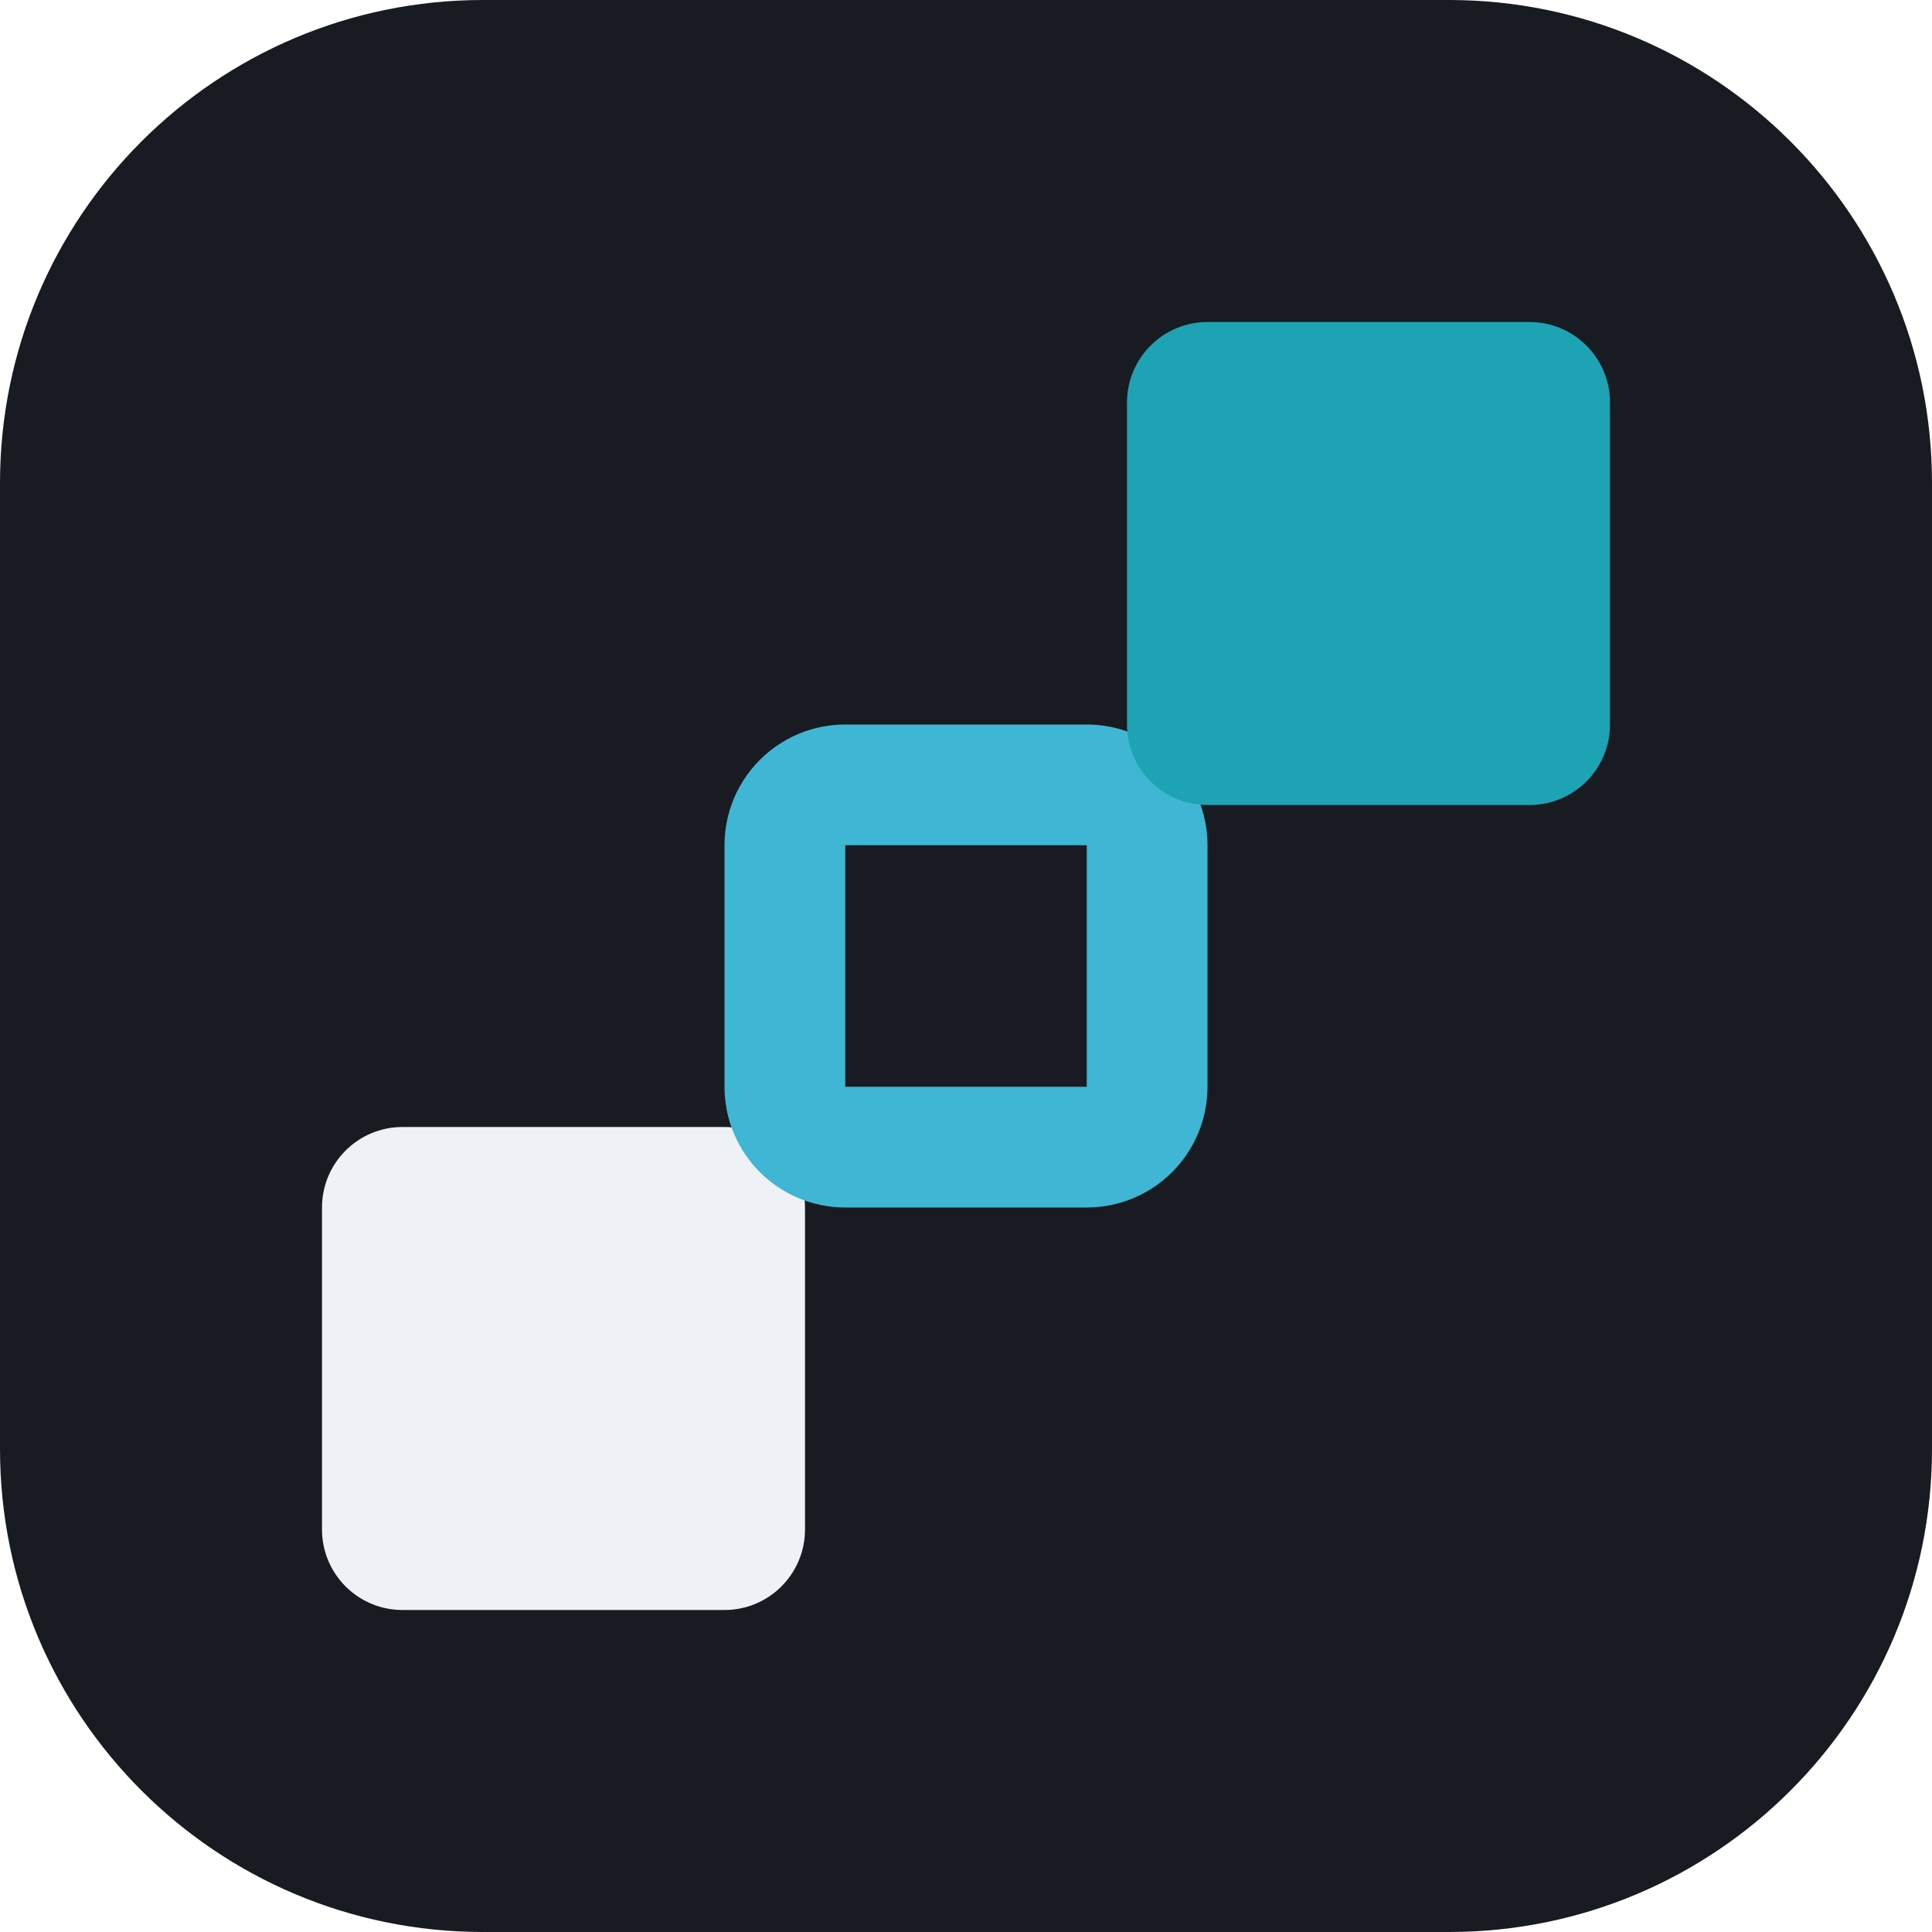
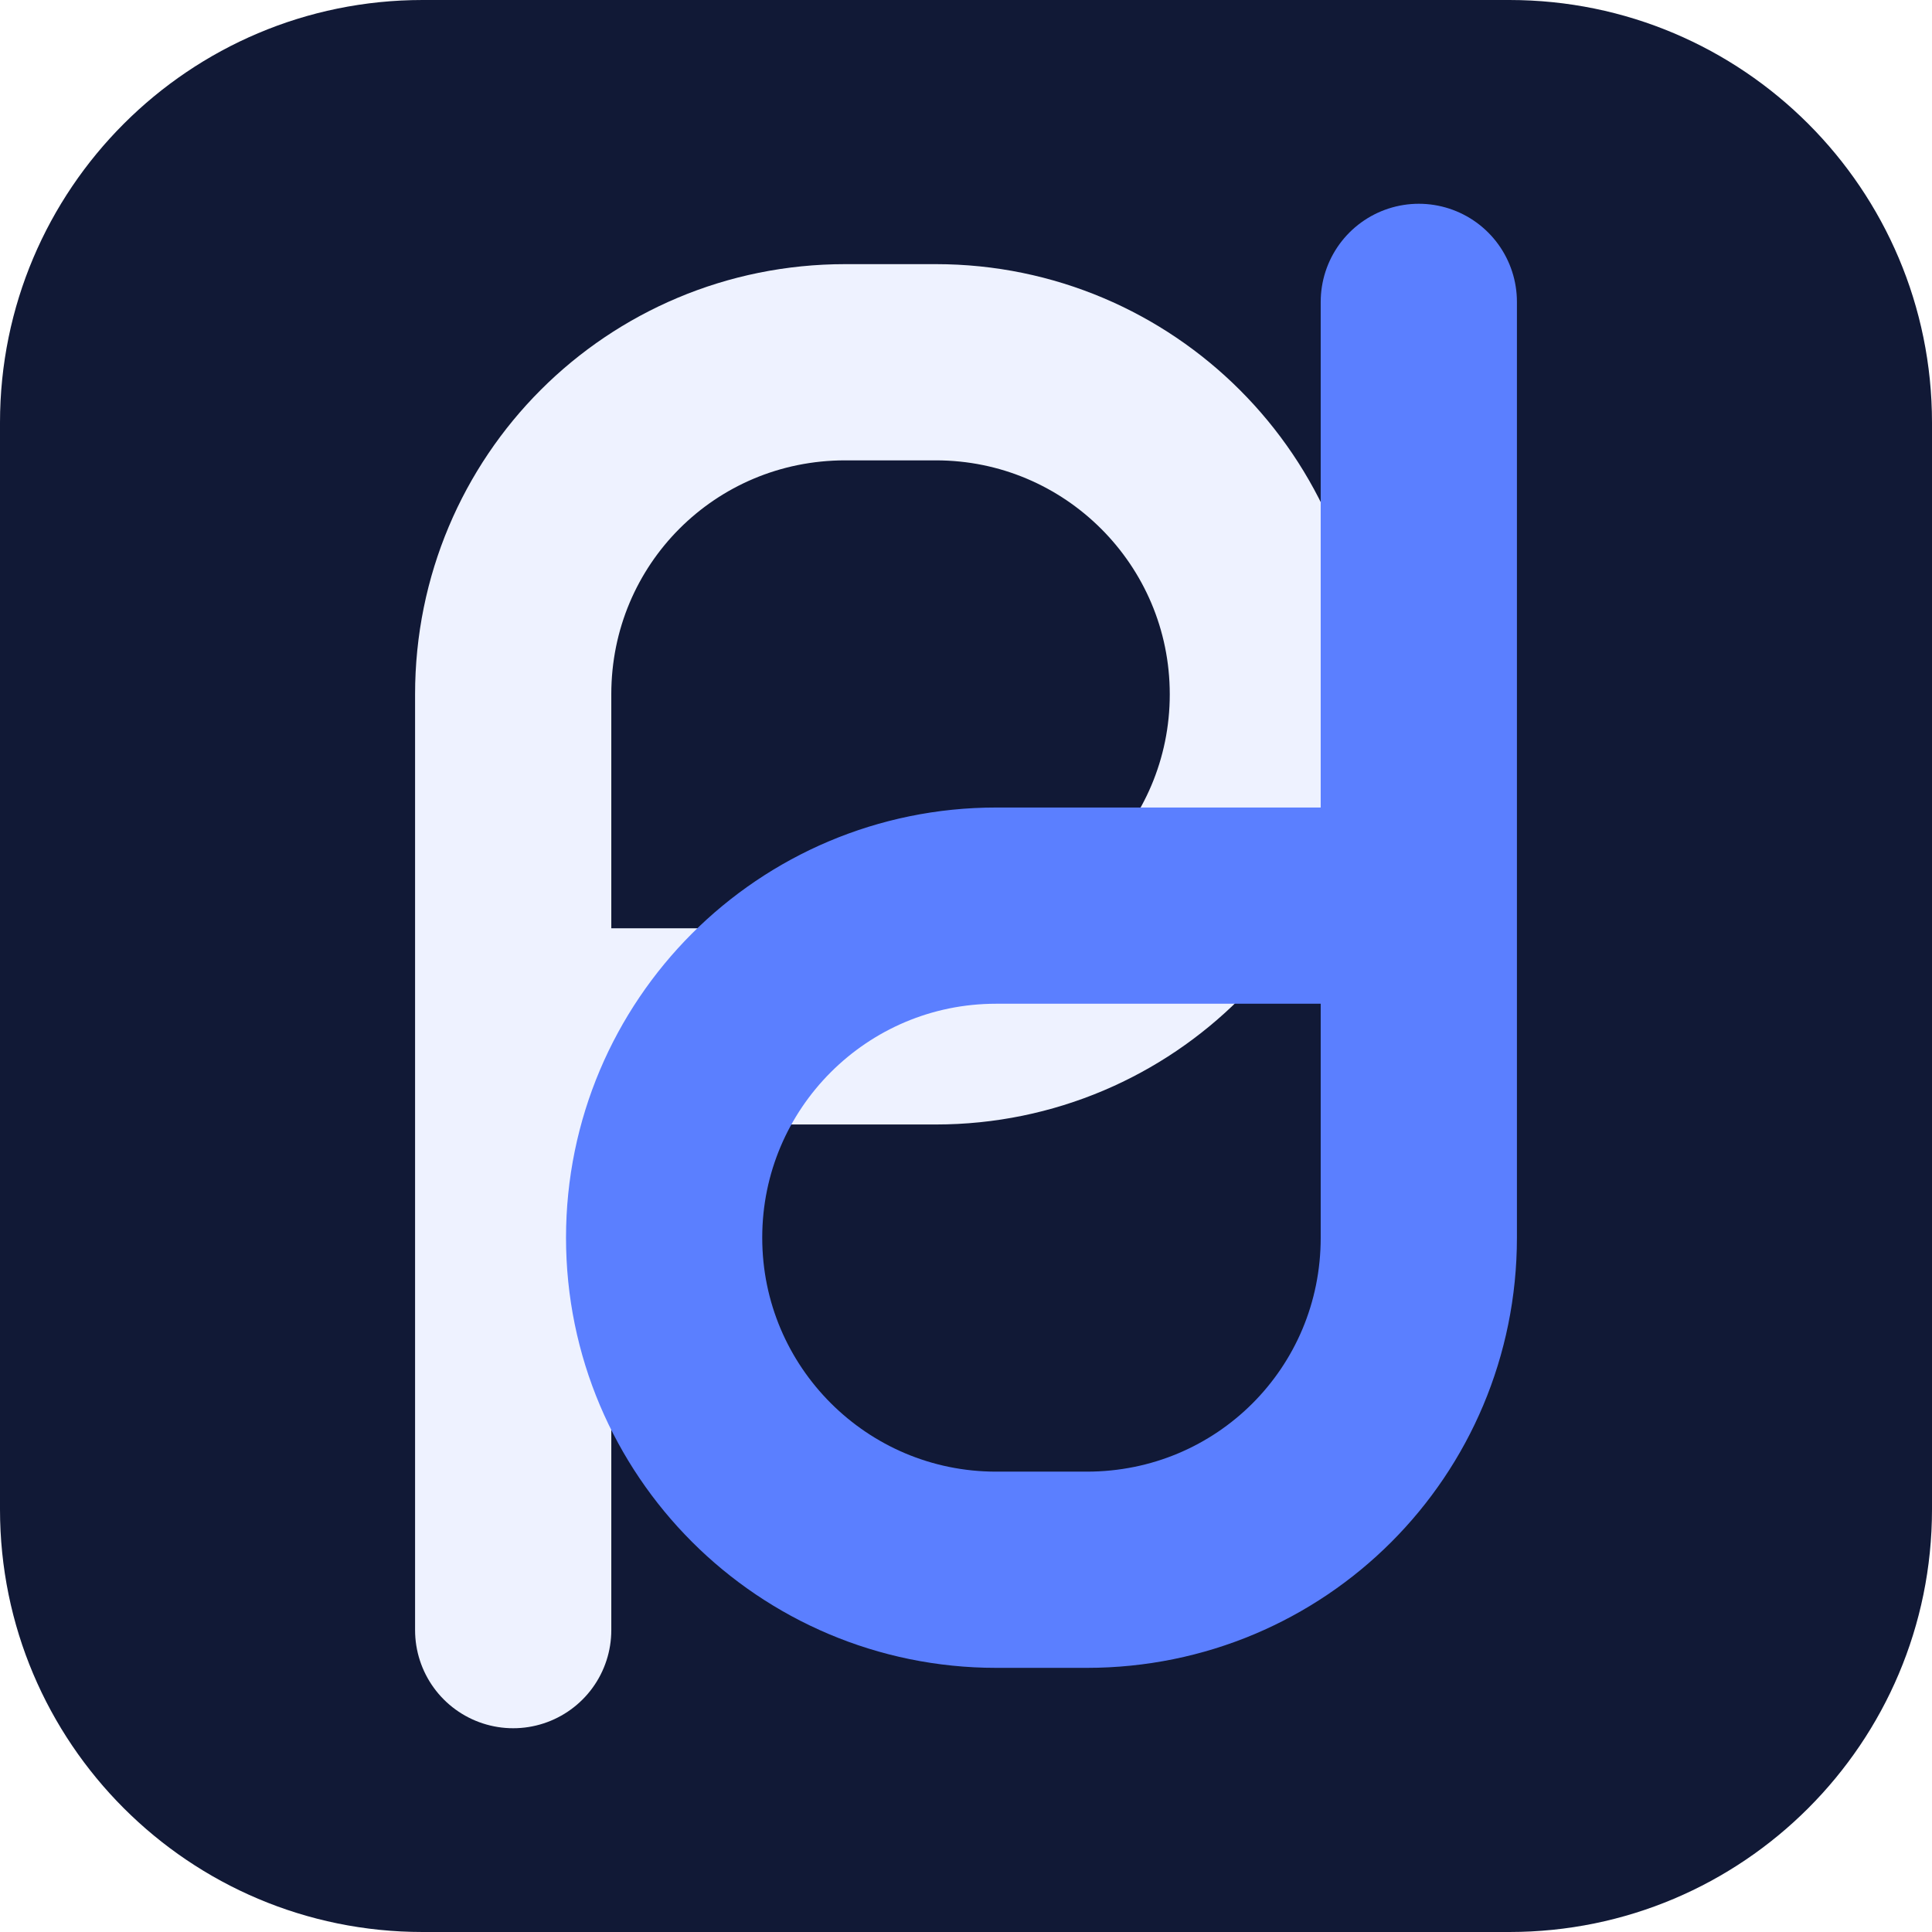
- <svg xmlns="http://www.w3.org/2000/svg" width="32" height="32" viewBox="0 0 24 24" fill="none">
-   <rect width="24" height="24" rx="6" fill="#181b21" />
-   <rect x="4" y="14" width="6" height="6" rx="1" fill="#eef1f5" />
-   <rect x="9.75" y="9.75" width="4.5" height="4.5" rx="0.75" stroke="#3fb6d4" stroke-width="1.5" />
-   <rect x="14" y="4" width="6" height="6" rx="1" fill="#1ea3b4" />
+ <svg xmlns="http://www.w3.org/2000/svg" viewBox="0 0 64 64" fill="none">
+   <rect width="64" height="64" rx="14" fill="#111936" />
+   <path d="M17 54V23c0-6.1 4.9-11 11-11h3a11 11 0 0 1 0 22H17" stroke="#eef2ff" stroke-width="6.5" stroke-linecap="round" stroke-linejoin="round" />
+   <path d="M47 10v31c0 6.1-4.9 11-11 11h-3a11 11 0 0 1 0-22h14" stroke="#5b7fff" stroke-width="6.5" stroke-linecap="round" stroke-linejoin="round" />
</svg>
